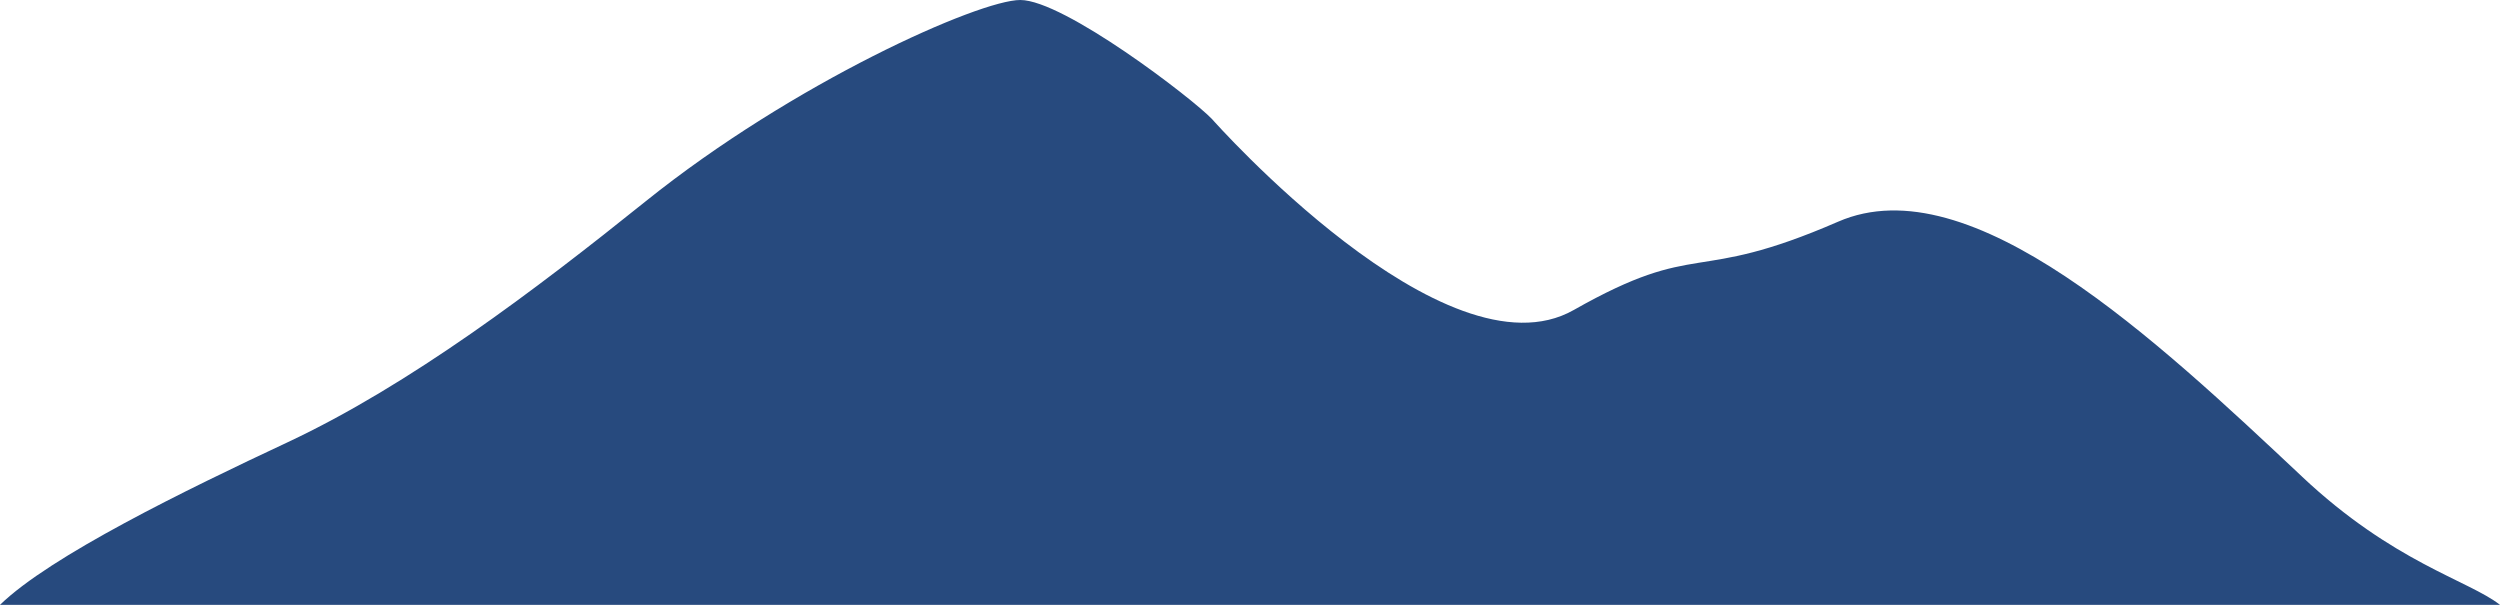
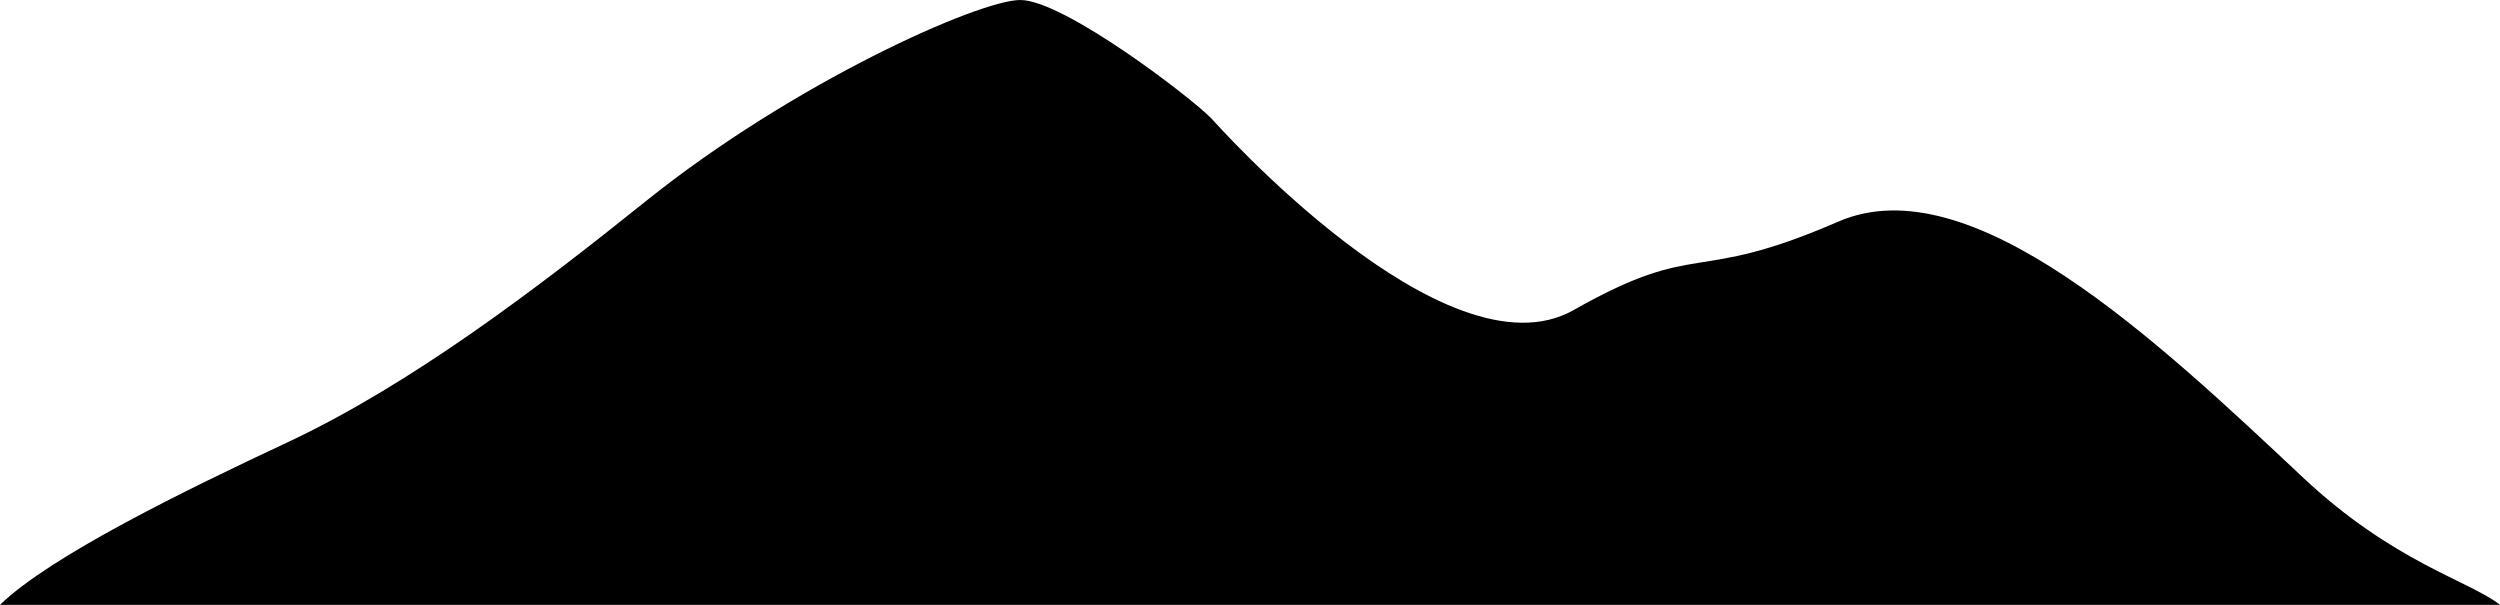
<svg xmlns="http://www.w3.org/2000/svg" width="62" height="15" viewBox="0 0 62 15" fill="none">
-   <path d="M57.089 11.818C53.5 8.45 48.872 4.066 45.585 5.498C41.953 7.077 42.168 5.909 39.029 7.688C35.844 9.495 30.059 2.954 30.059 2.954C29.57 2.439 26.384 0 25.303 0C24.285 0 19.68 2.045 16.004 4.999C13.26 7.203 10.166 9.544 7.138 10.966C4.606 12.151 1.243 13.791 0 15H62C61.211 14.386 59.353 13.95 57.089 11.819V11.818Z" fill="#274A7E" />
+   <path d="M57.089 11.818C53.5 8.45 48.872 4.066 45.585 5.498C41.953 7.077 42.168 5.909 39.029 7.688C35.844 9.495 30.059 2.954 30.059 2.954C29.57 2.439 26.384 0 25.303 0C24.285 0 19.68 2.045 16.004 4.999C13.26 7.203 10.166 9.544 7.138 10.966C4.606 12.151 1.243 13.791 0 15H62C61.211 14.386 59.353 13.95 57.089 11.819V11.818Z" fill="currentColor" />
</svg>
